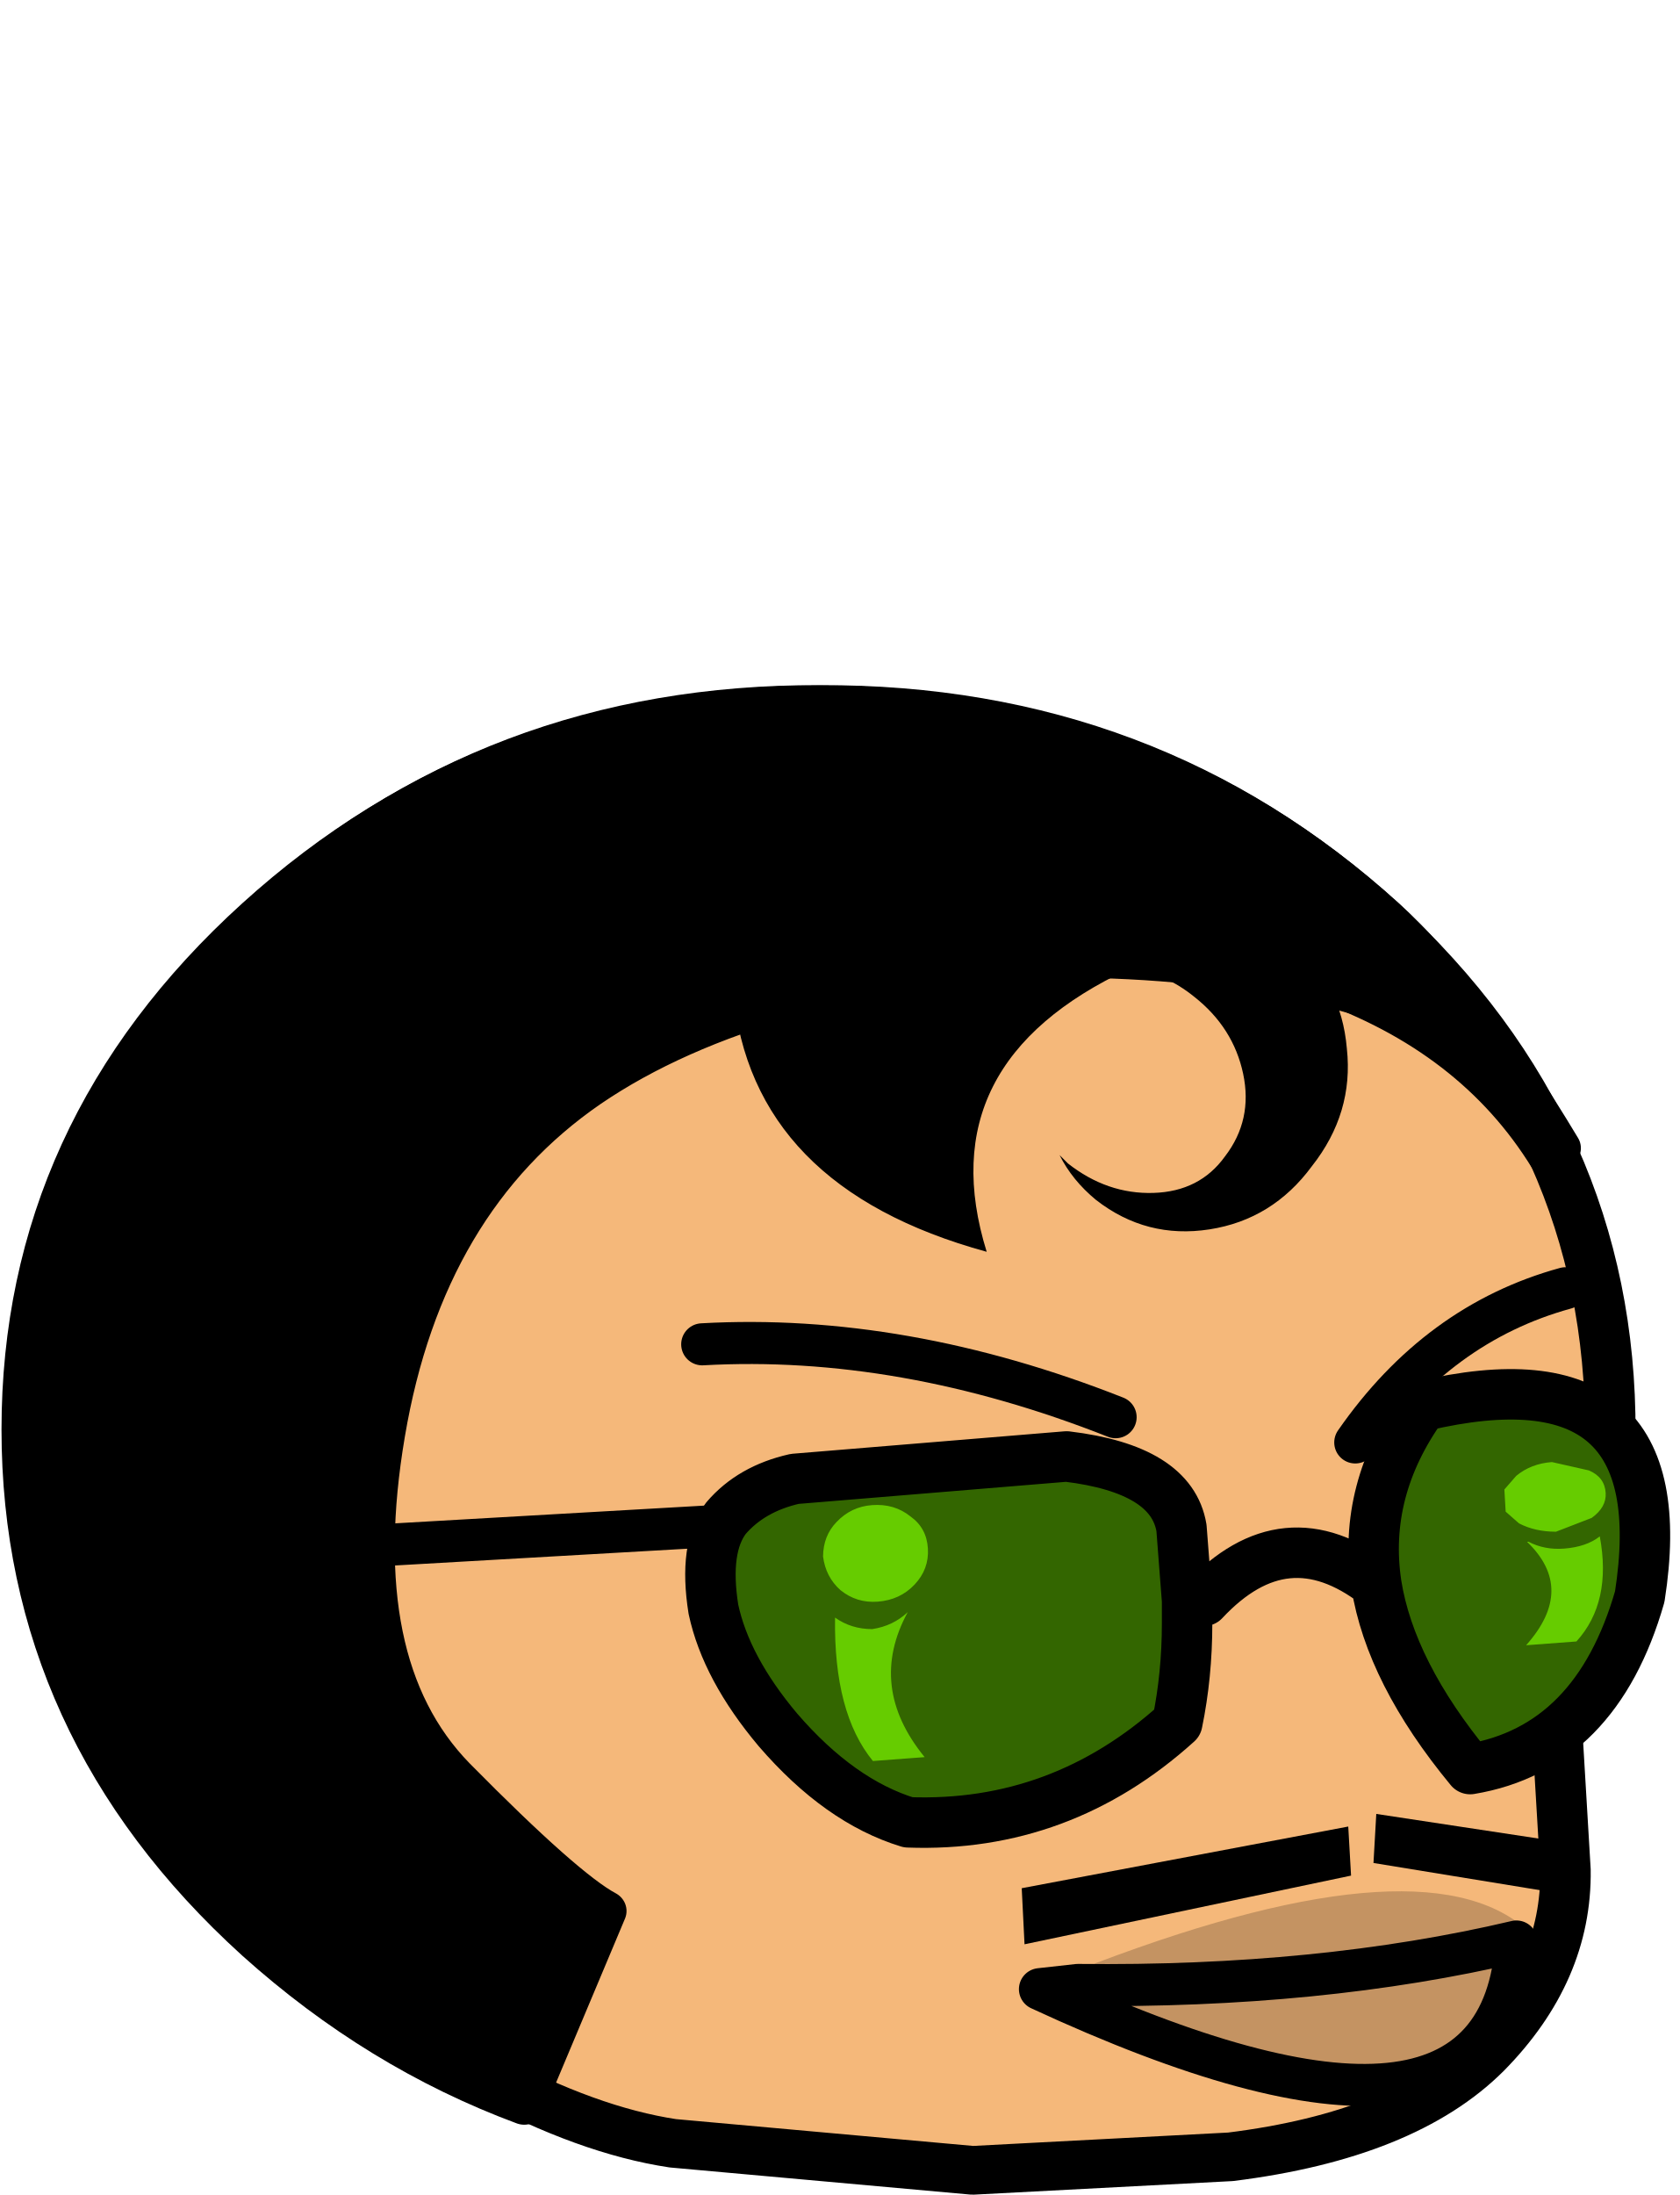
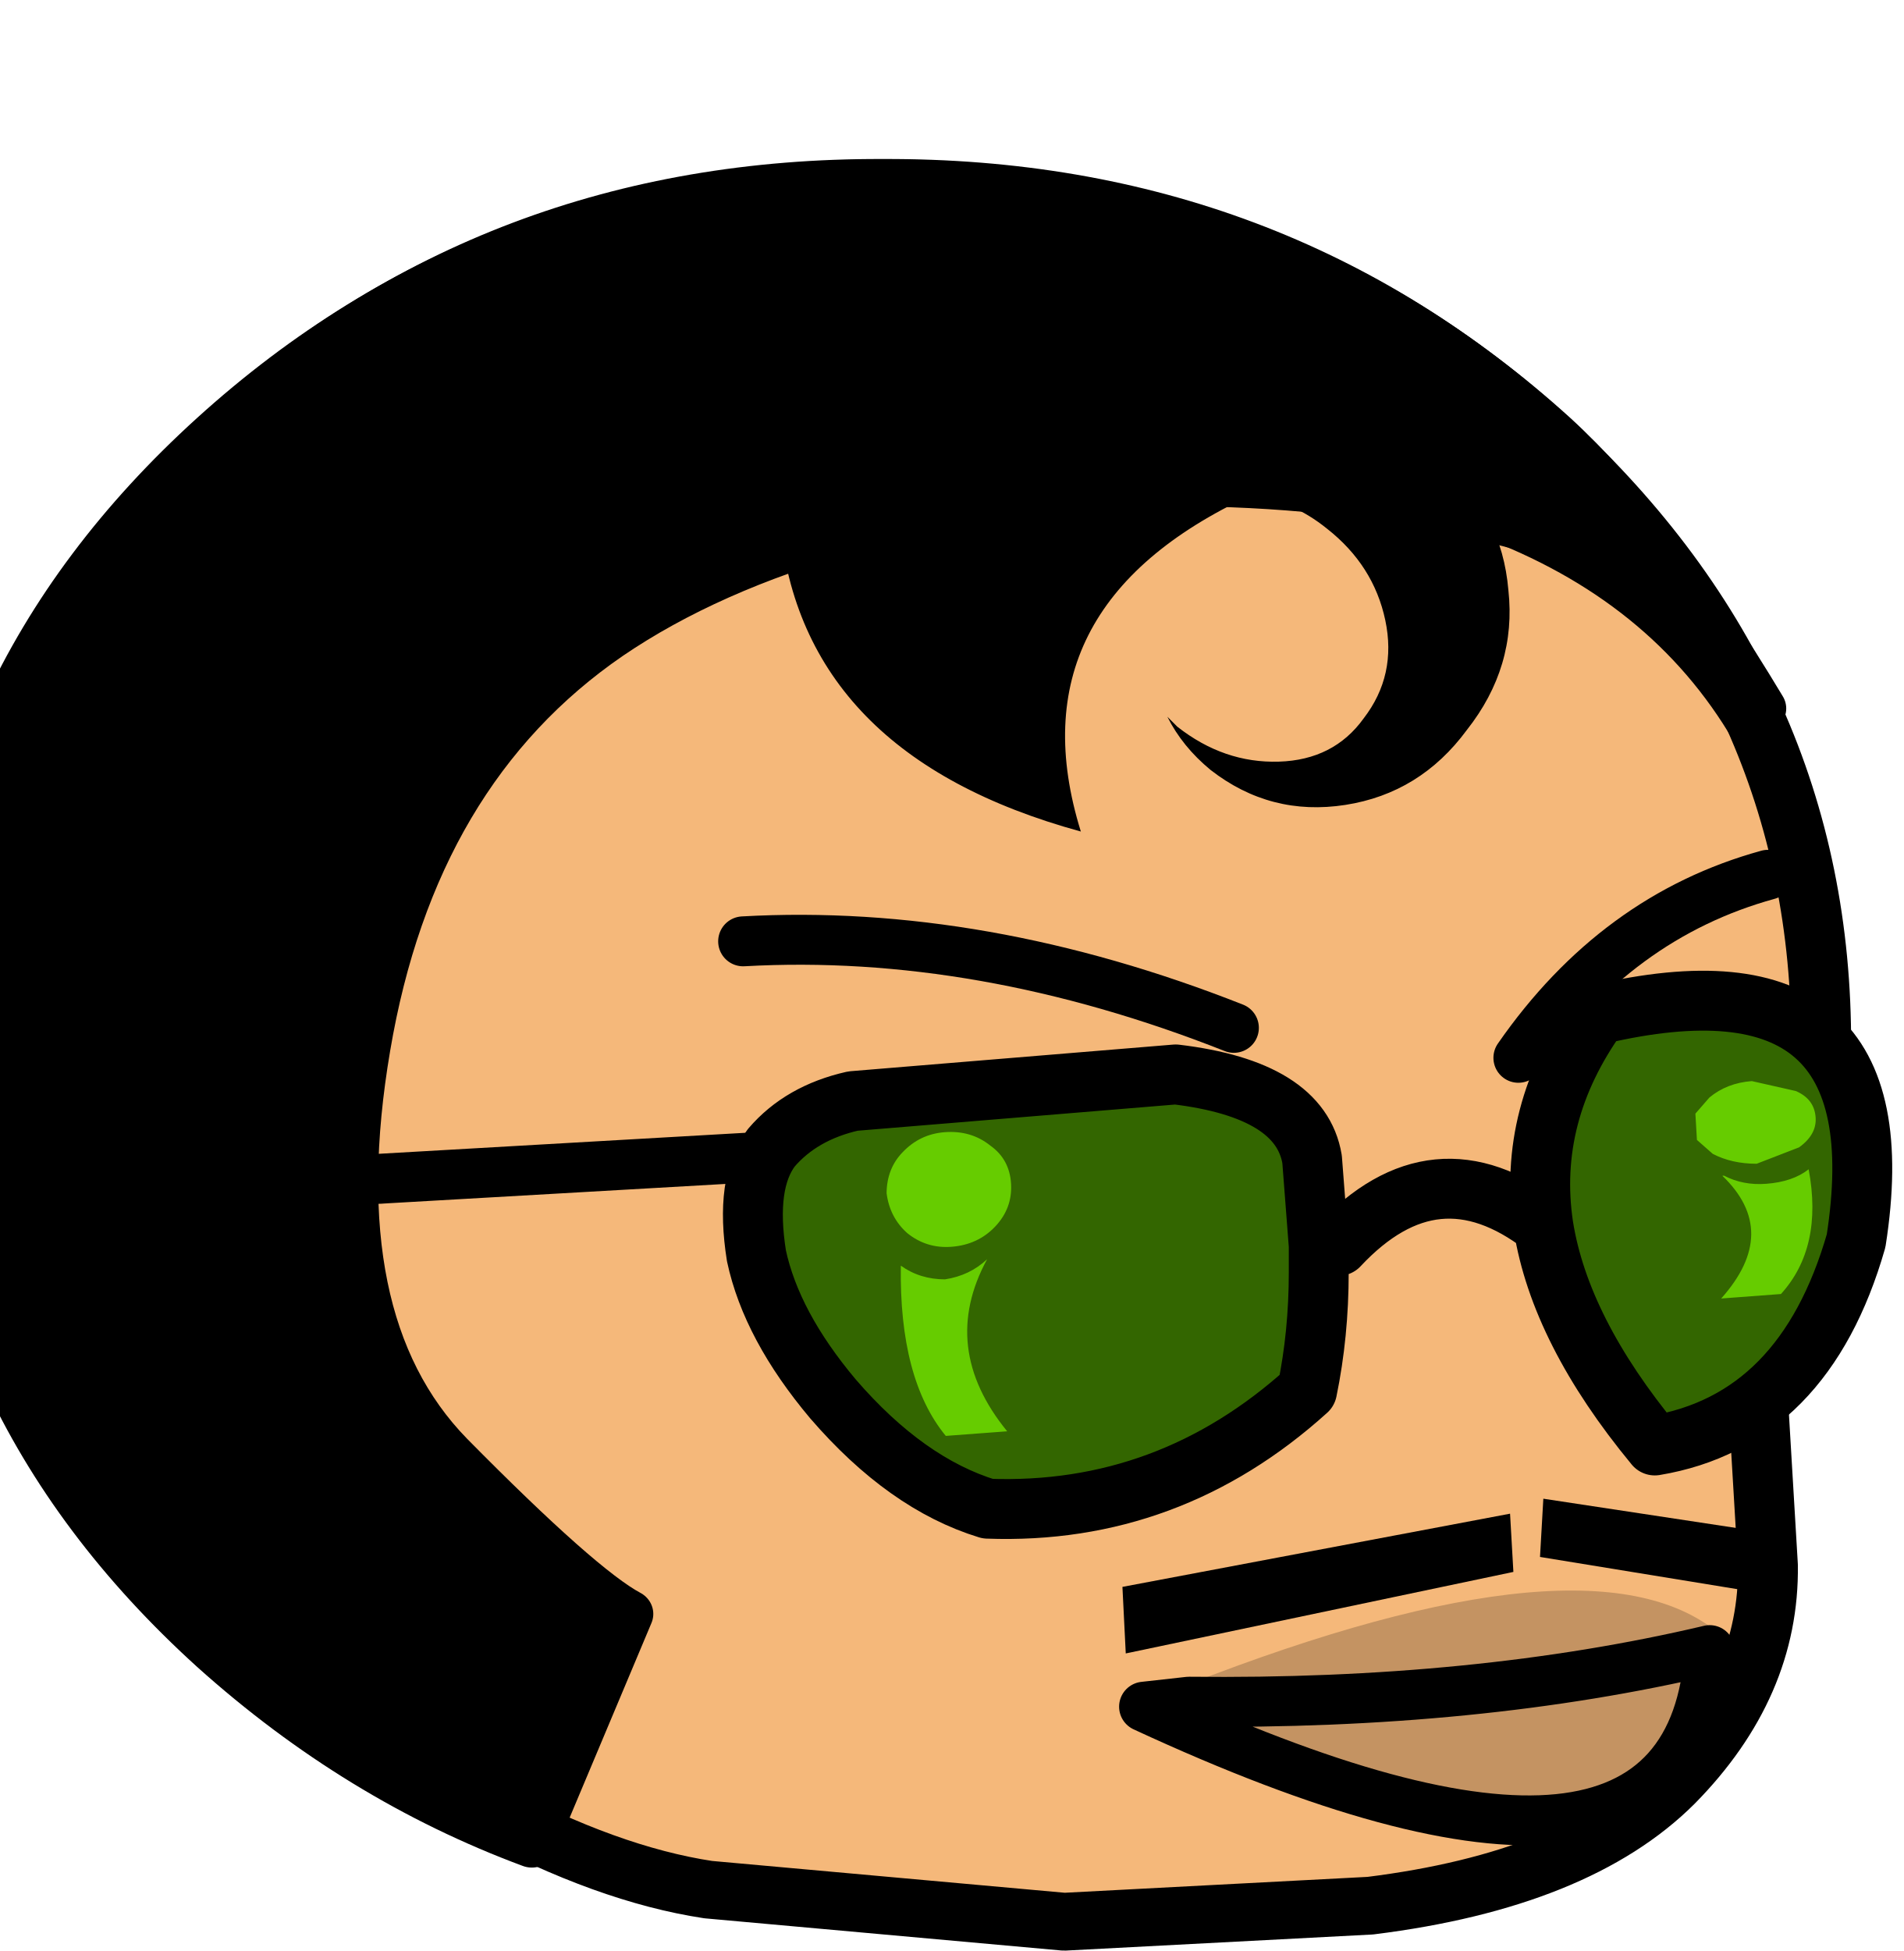
- <svg xmlns="http://www.w3.org/2000/svg" xmlns:ns1="https://www.free-decompiler.com/flash" xmlns:xlink="http://www.w3.org/1999/xlink" ns1:objectType="frame" height="34.55px" width="26.45px">
+ <svg xmlns="http://www.w3.org/2000/svg" xmlns:ns1="https://www.free-decompiler.com/flash" xmlns:xlink="http://www.w3.org/1999/xlink" ns1:objectType="frame" viewBox="1.2 8.676 25.25 25.874" width="25.25" height="25.874">
  <g transform="matrix(1.0, 0.0, 0.0, 1.0, 0.35, 7.7)">
    <use ns1:characterId="146" height="53.85" id="mc100" transform="matrix(-0.4413, 0.0, 0.0, 0.4413, 25.9531, 3.0894)" width="59.55" xlink:href="#sprite0" />
    <use ns1:characterId="147" height="0.0" id="hat" transform="matrix(-0.4413, 0.0, 0.0, 0.4413, 26.1, -7.7)" width="0.0" xlink:href="#sprite17" />
  </g>
  <defs>
    <g id="sprite0" transform="matrix(1.0, 0.0, 0.0, 1.0, 28.9, 44.1)">
      <use ns1:characterId="130" height="55.8" id="mc1000" transform="matrix(1.0, 0.0, 0.0, 0.9649, -27.65, -44.1104)" width="58.2" xlink:href="#sprite1" />
      <use ns1:characterId="131" height="4.65" id="mc800" transform="matrix(1.0, 0.0, 0.0, 1.0, -25.65, -3.85)" width="19.9" xlink:href="#sprite3" />
      <use ns1:characterId="133" height="3.55" id="mc700" transform="matrix(1.0, 0.0, 0.0, 1.0, -24.0, -1.15)" width="18.05" xlink:href="#sprite4" />
      <use ns1:characterId="136" height="6.6" id="mc500" transform="matrix(1.0, 0.0, 0.0, 1.0, -24.15, -0.05)" width="18.5" xlink:href="#sprite6" />
      <use ns1:characterId="137" height="4.15" id="mc400" transform="matrix(1.0, 0.0, 0.0, 1.0, -9.85, -21.4)" width="16.25" xlink:href="#sprite9" />
      <use ns1:characterId="138" height="7.0" id="mc300" transform="matrix(1.0, 0.0, 0.0, 1.0, -25.9, -23.35)" width="9.0" xlink:href="#sprite10" />
      <use ns1:characterId="141" height="17.05" id="mc200" transform="matrix(1.0, 0.0, 0.0, 1.0, -28.9, -19.7)" width="49.1" xlink:href="#sprite11" />
      <use ns1:characterId="143" height="12.1" id="mc100" transform="matrix(1.0, 0.0, 0.0, 1.0, -17.4, -36.0)" width="21.95" xlink:href="#sprite14" />
      <use ns1:characterId="145" height="53.2" id="mc000" transform="matrix(1.0, 0.0, 0.0, 0.9649, -25.7, -44.0973)" width="56.35" xlink:href="#sprite15" />
    </g>
    <g id="sprite1" transform="matrix(1.0, 0.0, 0.0, 1.0, 27.65, 26.75)">
      <use ns1:characterId="129" height="54.0" id="mc100" transform="matrix(1.0542, 0.0, 0.0, 1.0, -26.7498, -25.85)" width="53.5" xlink:href="#sprite2" />
      <use ns1:characterId="31" height="55.8" transform="matrix(1.0, 0.0, 0.0, 1.0, -27.65, -26.75)" width="58.2" xlink:href="#shape1" />
    </g>
    <g id="sprite2" transform="matrix(1.0, 0.0, 0.0, 1.0, 26.75, 27.0)">
      <use ns1:characterId="29" height="54.0" transform="matrix(1.0, 0.0, 0.0, 1.0, -26.75, -27.0)" width="53.5" xlink:href="#shape0" />
    </g>
    <g id="shape0" transform="matrix(1.0, 0.0, 0.0, 1.0, 26.75, 27.0)">
      <path d="M26.75 -0.25 Q26.7 10.8 18.7 17.95 10.7 25.05 5.0 26.0 L-5.15 27.0 -13.9 26.5 Q-19.75 25.7 -22.5 22.7 -25.3 19.65 -25.2 15.9 L-24.9 9.8 Q-26.8 5.15 -26.75 -0.25 -26.8 -11.35 -18.95 -19.2 -11.1 -27.05 0.0 -27.0 11.05 -27.05 18.85 -19.2 26.7 -11.35 26.75 -0.25" fill="#f5b87a" fill-rule="evenodd" stroke="none" />
    </g>
    <g id="shape1" transform="matrix(1.0, 0.0, 0.0, 1.0, 27.65, 26.75)">
      <path d="M21.35 -18.05 Q29.6 -10.2 29.65 0.9 29.6 11.95 21.2 19.1 12.75 26.2 6.7 27.15 L-4.0 28.15 -13.2 27.65 Q-19.4 26.85 -22.3 23.85 -25.2 20.8 -25.15 17.05 L-24.8 10.95 Q-26.8 6.3 -26.75 0.9 -26.8 -10.2 -18.55 -18.05 -10.25 -25.9 1.45 -25.85 13.1 -25.9 21.35 -18.05 Z" fill="none" stroke="#000000" stroke-linecap="round" stroke-linejoin="round" stroke-width="1.8" />
    </g>
    <g id="sprite3" transform="matrix(1.0, 0.0, 0.0, 1.0, 13.4, 2.35)">
      <use ns1:characterId="33" height="4.65" transform="matrix(1.0, 0.0, 0.0, 1.0, -13.4, -2.35)" width="19.9" xlink:href="#shape2" />
    </g>
    <g id="shape2" transform="matrix(1.0, 0.0, 0.0, 1.0, 13.4, 2.35)">
      <path d="M-5.25 -0.15 L-5.15 -1.9 6.5 0.3 6.4 2.3 -5.25 -0.15 M-6.15 -2.35 L-6.05 -0.6 -13.4 0.6 -13.4 -1.25 -6.15 -2.35" fill="#000000" fill-rule="evenodd" stroke="none" />
    </g>
    <g id="sprite4" transform="matrix(1.0, 0.0, 0.0, 1.0, 11.65, 1.3)">
      <use ns1:characterId="132" height="3.55" id="mc100" transform="matrix(1.0, 0.0, 0.0, 1.0, -11.65, -1.3)" width="18.05" xlink:href="#sprite5" />
      <use ns1:characterId="37" height="3.5" transform="matrix(1.0, 0.0, 0.0, 1.0, -11.65, -1.25)" width="18.05" xlink:href="#shape4" />
    </g>
    <g id="sprite5" transform="matrix(1.0, 0.0, 0.0, 1.0, 9.05, 1.75)">
      <use ns1:characterId="35" height="3.55" transform="matrix(1.0, 0.0, 0.0, 1.0, -9.05, -1.75)" width="18.05" xlink:href="#shape3" />
    </g>
    <g id="shape3" transform="matrix(1.0, 0.0, 0.0, 1.0, 9.05, 1.75)">
      <path d="M6.5 0.85 L9.0 1.8 6.5 1.75 Q-2.0 1.5 -9.05 -0.1 -5.9 -3.8 6.5 0.85" fill="#f5b87a" fill-rule="evenodd" stroke="none" />
    </g>
    <g id="shape4" transform="matrix(1.0, 0.0, 0.0, 1.0, 11.65, 1.25)">
      <path d="M3.9 1.3 L6.4 2.25 3.9 2.2 Q-4.6 1.95 -11.65 0.35 -8.15 -3.25 3.9 1.3" fill="#000000" fill-opacity="0.2" fill-rule="evenodd" stroke="none" />
    </g>
    <g id="sprite6" transform="matrix(1.0, 0.0, 0.0, 1.0, 12.2, 3.1)">
      <use ns1:characterId="135" height="5.55" id="mc100" transform="matrix(1.0, 0.0, 0.0, 1.0, -11.5, -2.35)" width="17.05" xlink:href="#sprite7" />
      <use ns1:characterId="43" height="6.6" transform="matrix(1.0, 0.0, 0.0, 1.0, -12.2, -3.1)" width="18.5" xlink:href="#shape7" />
    </g>
    <g id="sprite7" transform="matrix(1.0, 0.0, 0.0, 1.0, 8.55, 2.7)">
      <use ns1:characterId="134" height="5.3" id="mc100" transform="matrix(1.0, 0.0, 0.0, 1.0, -8.55, -2.7)" width="17.05" xlink:href="#sprite8" />
      <use ns1:characterId="41" height="5.55" transform="matrix(1.0, 0.0, 0.0, 1.0, -8.55, -2.7)" width="17.05" xlink:href="#shape6" />
    </g>
    <g id="sprite8" transform="matrix(1.0, 0.0, 0.0, 1.0, 8.55, 2.65)">
      <use ns1:characterId="39" height="5.3" transform="matrix(1.0, 0.0, 0.0, 1.0, -8.55, -2.65)" width="17.05" xlink:href="#shape5" />
    </g>
    <g id="shape5" transform="matrix(1.0, 0.0, 0.0, 1.0, 8.55, 2.65)">
      <path d="M8.5 -0.95 Q-5.35 6.95 -8.55 -2.6 L-8.5 -2.65 Q-1.5 -1.0 7.15 -1.1 L8.5 -0.95" fill="#f5b87a" fill-rule="evenodd" stroke="none" />
    </g>
    <g id="shape6" transform="matrix(1.0, 0.0, 0.0, 1.0, 8.55, 2.7)">
      <path d="M8.5 -1.0 Q-5.5 7.45 -8.55 -2.65 L-8.5 -2.7 Q-1.5 -1.05 7.15 -1.15 L8.5 -1.0" fill="#000000" fill-opacity="0.2" fill-rule="evenodd" stroke="none" />
    </g>
    <g id="shape7" transform="matrix(1.0, 0.0, 0.0, 1.0, 12.2, 3.1)">
      <path d="M5.55 -0.65 Q-10.85 6.95 -11.45 -2.35 -4.45 -0.7 4.2 -0.8 L5.55 -0.65 Z" fill="none" stroke="#000000" stroke-linecap="round" stroke-linejoin="round" stroke-width="1.5" />
    </g>
    <g id="sprite9" transform="matrix(1.0, 0.0, 0.0, 1.0, 9.0, 2.55)">
      <use ns1:characterId="45" height="4.15" transform="matrix(1.0, 0.0, 0.0, 1.0, -9.0, -2.55)" width="16.25" xlink:href="#shape8" />
    </g>
    <g id="shape8" transform="matrix(1.0, 0.0, 0.0, 1.0, 9.0, 2.55)">
      <path d="M-8.25 0.85 Q-0.65 -2.15 6.5 -1.75" fill="none" stroke="#000000" stroke-linecap="round" stroke-linejoin="round" stroke-width="1.5" />
    </g>
    <g id="sprite10" transform="matrix(1.0, 0.0, 0.0, 1.0, 5.7, 3.5)">
      <use ns1:characterId="47" height="7.0" transform="matrix(1.0, 0.0, 0.0, 1.0, -5.7, -3.5)" width="9.0" xlink:href="#shape9" />
    </g>
    <g id="shape9" transform="matrix(1.0, 0.0, 0.0, 1.0, 5.7, 3.5)">
      <path d="M2.55 2.75 Q-0.4 -1.5 -4.95 -2.75" fill="none" stroke="#000000" stroke-linecap="round" stroke-linejoin="round" stroke-width="1.5" />
    </g>
    <g id="sprite11" transform="matrix(1.0, 0.0, 0.0, 1.0, 19.8, 7.65)">
      <use ns1:characterId="140" height="12.2" id="mc100" transform="matrix(0.9976, 0.0748, -0.066, 1.1292, -18.6069, -7.1866)" width="33.4" xlink:href="#sprite12" />
      <use ns1:characterId="53" height="17.05" transform="matrix(1.0, 0.0, 0.0, 1.0, -19.8, -7.65)" width="49.1" xlink:href="#shape12" />
    </g>
    <g id="sprite12" transform="matrix(1.0, 0.0, 0.0, 1.0, 16.7, 6.1)">
      <use ns1:characterId="139" height="12.2" id="mc100" transform="matrix(1.0, 0.0, 0.0, 1.0, -16.7, -6.1)" width="33.4" xlink:href="#sprite13" />
      <use ns1:characterId="51" height="12.2" transform="matrix(1.0, 0.0, 0.0, 1.0, -16.7, -6.1)" width="33.4" xlink:href="#shape11" />
    </g>
    <g id="sprite13" transform="matrix(1.0, 0.0, 0.0, 1.0, 16.7, 6.1)">
      <use ns1:characterId="49" height="12.2" transform="matrix(1.0, 0.0, 0.0, 1.0, -16.7, -6.1)" width="33.4" xlink:href="#shape10" />
    </g>
    <g id="shape10" transform="matrix(1.0, 0.0, 0.0, 1.0, 16.7, 6.1)">
      <path d="M13.5 -5.1 Q15.1 -4.85 16.0 -4.0 16.9 -3.15 16.65 -1.2 16.35 0.7 14.6 2.75 12.6 5.2 10.15 6.0 4.75 6.55 0.4 3.5 -0.05 2.0 -0.2 0.4 L-0.25 -0.3 -0.2 -2.6 Q0.05 -4.5 3.8 -5.15 8.65 -5.6 13.5 -5.1 M-7.0 -0.4 Q-7.3 2.4 -9.95 5.65 -14.5 5.25 -16.35 0.6 -18.3 -7.2 -9.0 -5.9 -6.65 -3.4 -7.0 -0.4" fill="#66cc00" fill-rule="evenodd" stroke="none" />
    </g>
    <g id="shape11" transform="matrix(1.0, 0.0, 0.0, 1.0, 16.7, 6.1)">
      <path d="M9.75 -0.6 Q11.35 1.65 9.45 4.0 L11.3 4.0 Q12.6 2.4 12.35 -0.6 11.8 -0.2 11.05 -0.15 10.3 -0.2 9.75 -0.6 M9.45 -1.45 Q10.0 -1.0 10.8 -1.0 11.55 -1.0 12.1 -1.45 12.6 -1.9 12.65 -2.55 12.6 -3.2 12.1 -3.6 11.55 -4.05 10.8 -4.05 10.0 -4.05 9.45 -3.6 8.9 -3.2 8.9 -2.55 8.9 -1.9 9.45 -1.45 M16.0 -4.0 Q16.9 -3.15 16.65 -1.2 16.35 0.7 14.6 2.75 12.6 5.2 10.15 6.0 4.75 6.55 0.4 3.5 -0.05 2.0 -0.2 0.4 L-0.25 -0.3 -0.2 -2.6 Q0.05 -4.5 3.8 -5.15 8.65 -5.6 13.5 -5.1 15.1 -4.85 16.0 -4.0 M-13.75 -1.05 Q-14.55 -1.05 -15.05 -1.35 -15.35 0.75 -14.0 1.9 L-12.2 1.9 Q-14.1 0.25 -12.45 -1.35 L-12.5 -1.35 Q-13.05 -1.05 -13.75 -1.05 M-13.5 -3.8 L-14.8 -3.45 Q-15.35 -3.2 -15.35 -2.7 -15.35 -2.25 -14.8 -1.95 L-13.5 -1.6 Q-12.75 -1.65 -12.2 -1.95 L-11.75 -2.35 -11.75 -3.05 -12.2 -3.45 Q-12.75 -3.8 -13.5 -3.8 M-7.0 -0.4 Q-7.3 2.4 -9.95 5.65 -14.5 5.25 -16.35 0.6 -18.3 -7.2 -9.0 -5.9 -6.65 -3.4 -7.0 -0.4" fill="#000000" fill-opacity="0.502" fill-rule="evenodd" stroke="none" />
    </g>
    <g id="shape12" transform="matrix(1.0, 0.0, 0.0, 1.0, 19.8, 7.65)">
      <path d="M14.6 -2.05 L28.55 -1.25" fill="none" stroke="#000000" stroke-linecap="round" stroke-linejoin="round" stroke-width="1.5" />
      <path d="M13.9 -2.35 Q14.7 -1.3 14.35 0.9 13.9 3.0 12.05 5.2 9.85 7.75 7.4 8.5 1.95 8.7 -2.2 4.95 -2.55 3.25 -2.55 1.4 L-2.55 0.6 -2.35 -2.0 Q-2.0 -4.1 1.75 -4.55 L11.45 -3.75 Q13.0 -3.4 13.9 -2.35 M-3.15 0.6 Q-6.05 -2.5 -9.3 0.0 -9.8 3.15 -12.65 6.6 -17.15 5.85 -18.7 0.45 -20.1 -8.5 -10.95 -6.35 -8.8 -3.35 -9.3 0.0" fill="none" stroke="#000000" stroke-linecap="round" stroke-linejoin="round" stroke-width="1.8" />
    </g>
    <g id="sprite14" transform="matrix(1.0, 0.0, 0.0, 1.0, 12.4, 3.75)">
      <use ns1:characterId="142" height="12.1" transform="matrix(1.0, 0.0, 0.0, 1.0, -12.4, -3.75)" width="21.95" xlink:href="#shape13" />
    </g>
    <g id="shape13" transform="matrix(1.0, 0.0, 0.0, 1.0, 12.4, 3.75)">
      <path d="M-4.25 -1.8 L-3.35 -1.75 -3.9 -1.8 -4.25 -1.8 M-2.95 -1.75 L9.55 -0.95 Q8.9 6.05 0.5 8.35 2.6 1.6 -4.6 -1.75 -5.85 -1.6 -6.9 -0.75 -8.3 0.35 -8.65 2.0 -9.0 3.65 -8.0 4.95 -7.1 6.2 -5.45 6.25 -3.8 6.3 -2.4 5.2 L-2.1 4.9 Q-2.55 5.8 -3.4 6.5 -5.2 7.9 -7.45 7.55 -9.7 7.2 -11.1 5.3 -12.6 3.4 -12.35 1.1 -12.15 -1.25 -10.4 -2.6 -8.7 -4.05 -6.4 -3.7 -4.35 -3.4 -2.95 -1.75" fill="#000000" fill-rule="evenodd" stroke="none" />
    </g>
    <g id="sprite15" transform="matrix(1.0, 0.0, 0.0, 1.0, 27.15, 25.7)">
      <use ns1:characterId="144" height="51.7" id="mc100" transform="matrix(1.0711, 0.0, 0.0, 1.0, -24.9749, -24.95)" width="49.9" xlink:href="#sprite16" />
      <use ns1:characterId="59" height="53.2" transform="matrix(1.0, 0.0, 0.0, 1.0, -27.15, -25.7)" width="56.35" xlink:href="#shape15" />
    </g>
    <g id="sprite16" transform="matrix(1.0, 0.0, 0.0, 1.0, 24.95, 25.85)">
      <use ns1:characterId="57" height="51.7" transform="matrix(1.0, 0.0, 0.0, 1.0, -24.95, -25.85)" width="49.9" xlink:href="#shape14" />
    </g>
    <g id="shape14" transform="matrix(1.0, 0.0, 0.0, 1.0, 24.95, 25.85)">
      <path d="M13.7 2.7 Q13.1 -5.45 6.9 -10.6 0.7 -15.8 -9.8 -15.8 -18.4 -15.8 -24.95 -12.05 -23.2 -15.2 -20.45 -18.0 -12.65 -25.85 -1.65 -25.85 9.35 -25.85 17.15 -18.0 24.9 -10.15 24.95 0.9 24.9 11.95 17.15 19.8 13.1 23.85 8.2 25.85 L5.5 18.7 10.6 14.35 Q14.3 10.8 13.7 2.7" fill="#000000" fill-rule="evenodd" stroke="none" />
    </g>
    <g id="shape15" transform="matrix(1.0, 0.0, 0.0, 1.0, 27.15, 25.7)">
      <path d="M-26.05 -8.25 Q-23.35 -12.8 -17.85 -14.8 -22.9 -13.05 -26.4 -8.6 -23.1 -14.3 -20.15 -17.1 -11.8 -24.95 0.0 -24.95 11.75 -24.95 20.1 -17.1 28.45 -9.25 28.45 1.8 28.45 12.85 20.1 20.7 15.75 24.75 10.55 26.75 L7.65 19.6 Q9.1 18.8 13.05 14.65 16.95 10.5 15.55 1.95 14.15 -6.65 8.25 -10.85 2.3 -15.05 -8.9 -15.85 -13.85 -16.2 -17.85 -14.8" fill="none" stroke="#000000" stroke-linecap="round" stroke-linejoin="round" stroke-width="1.5" />
    </g>
  </defs>
</svg>
